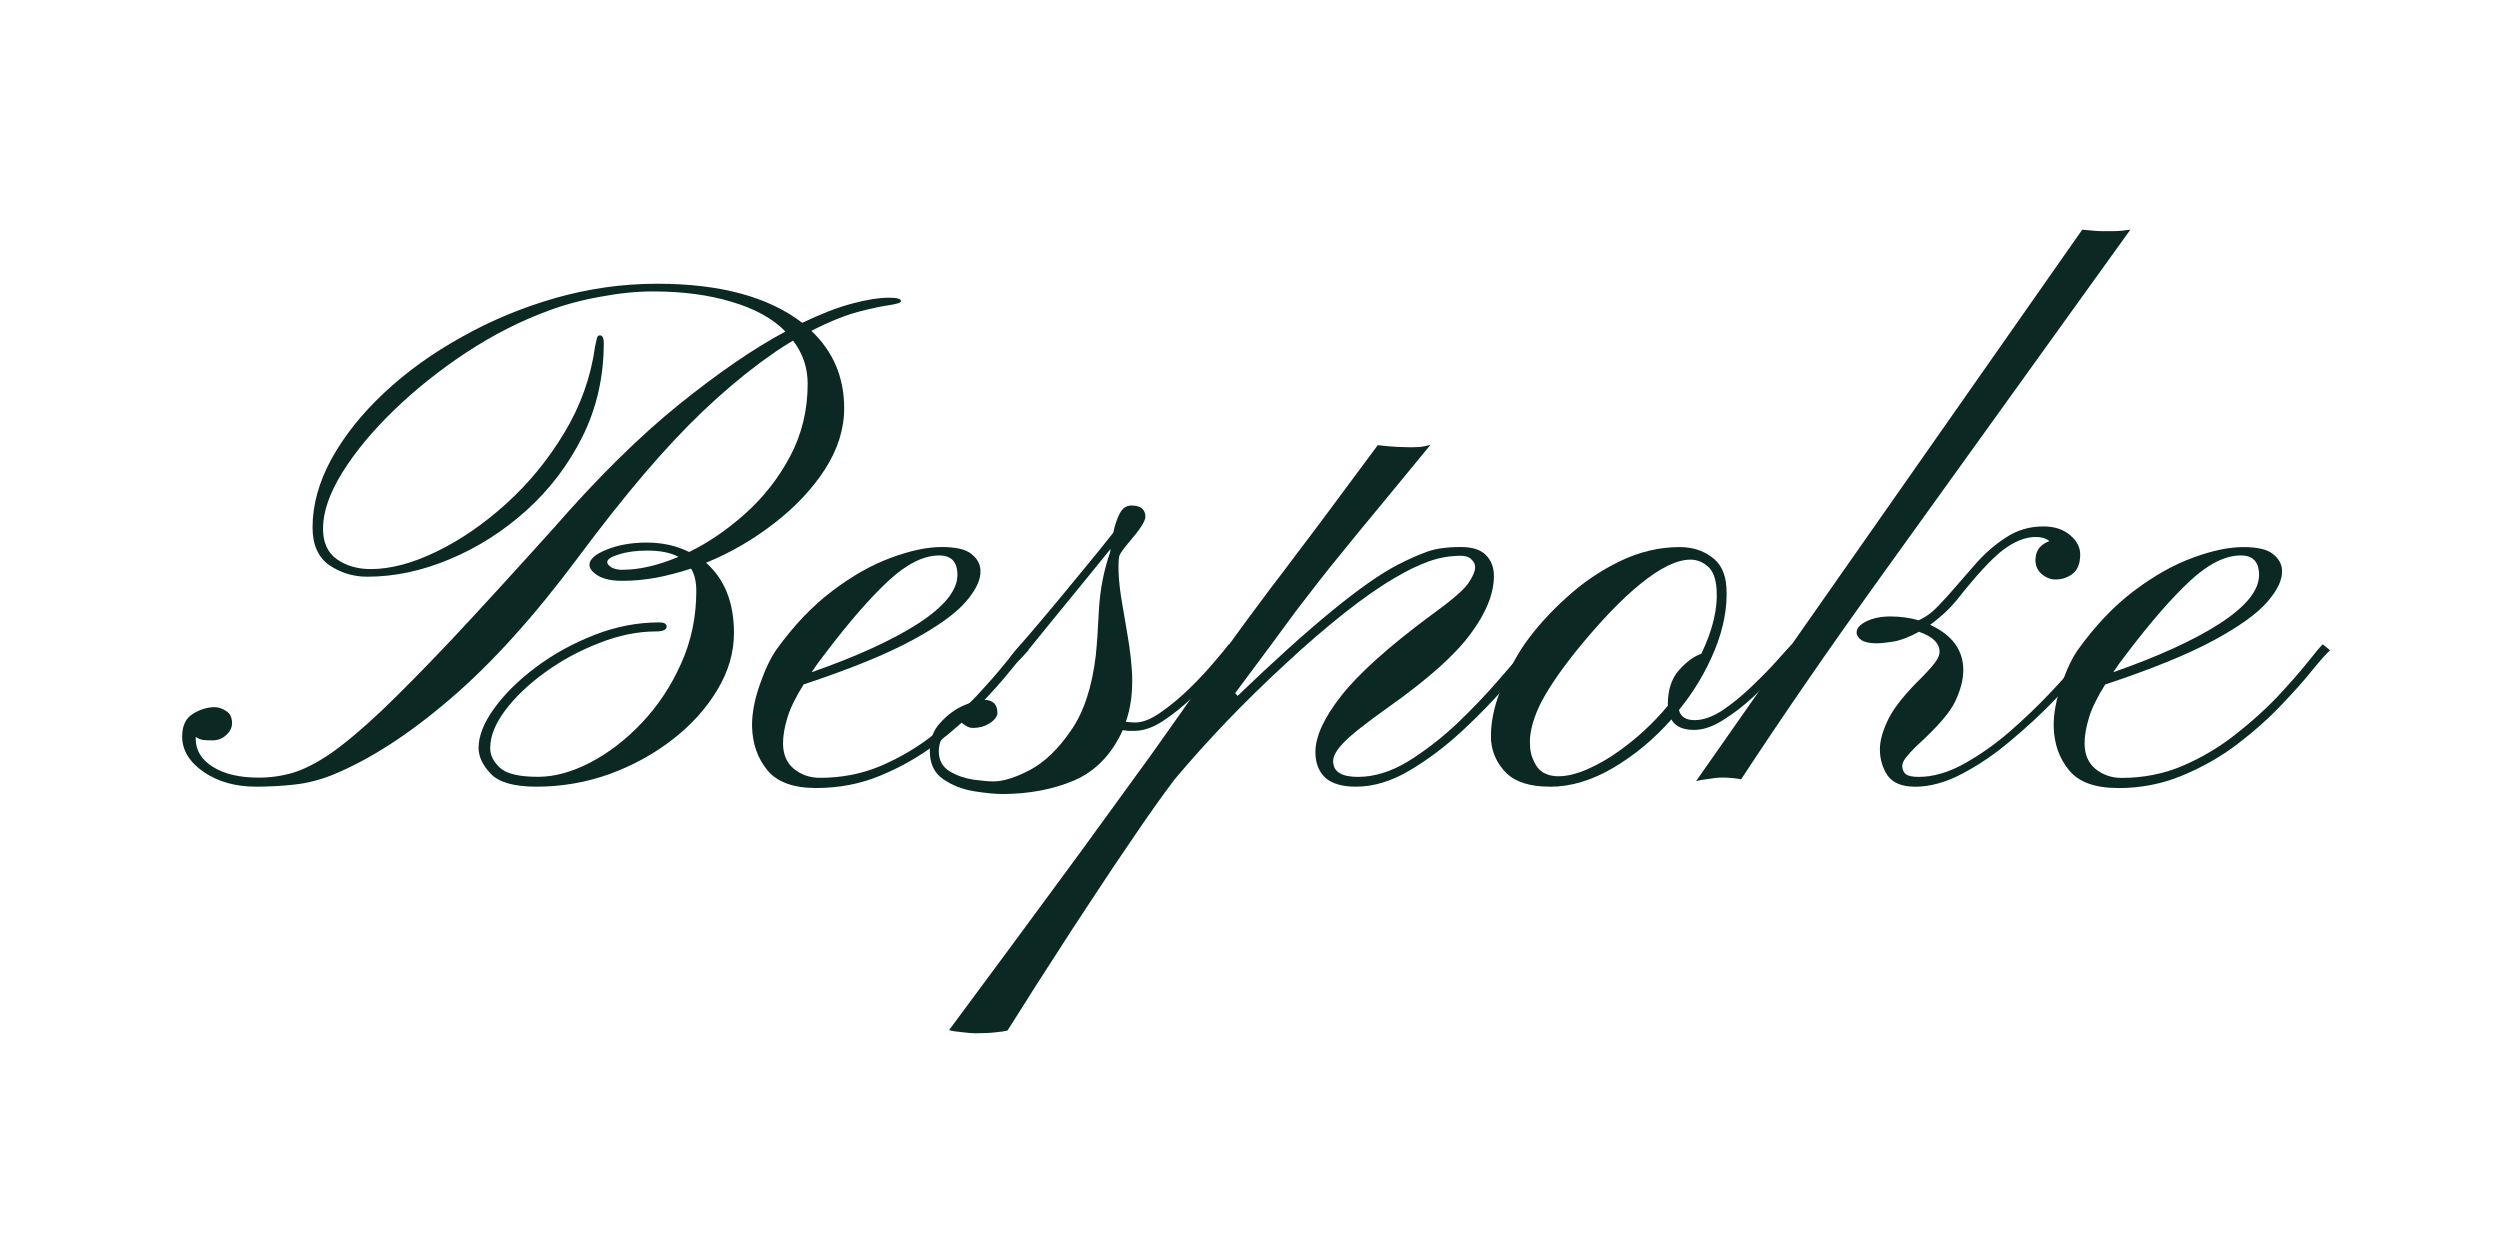
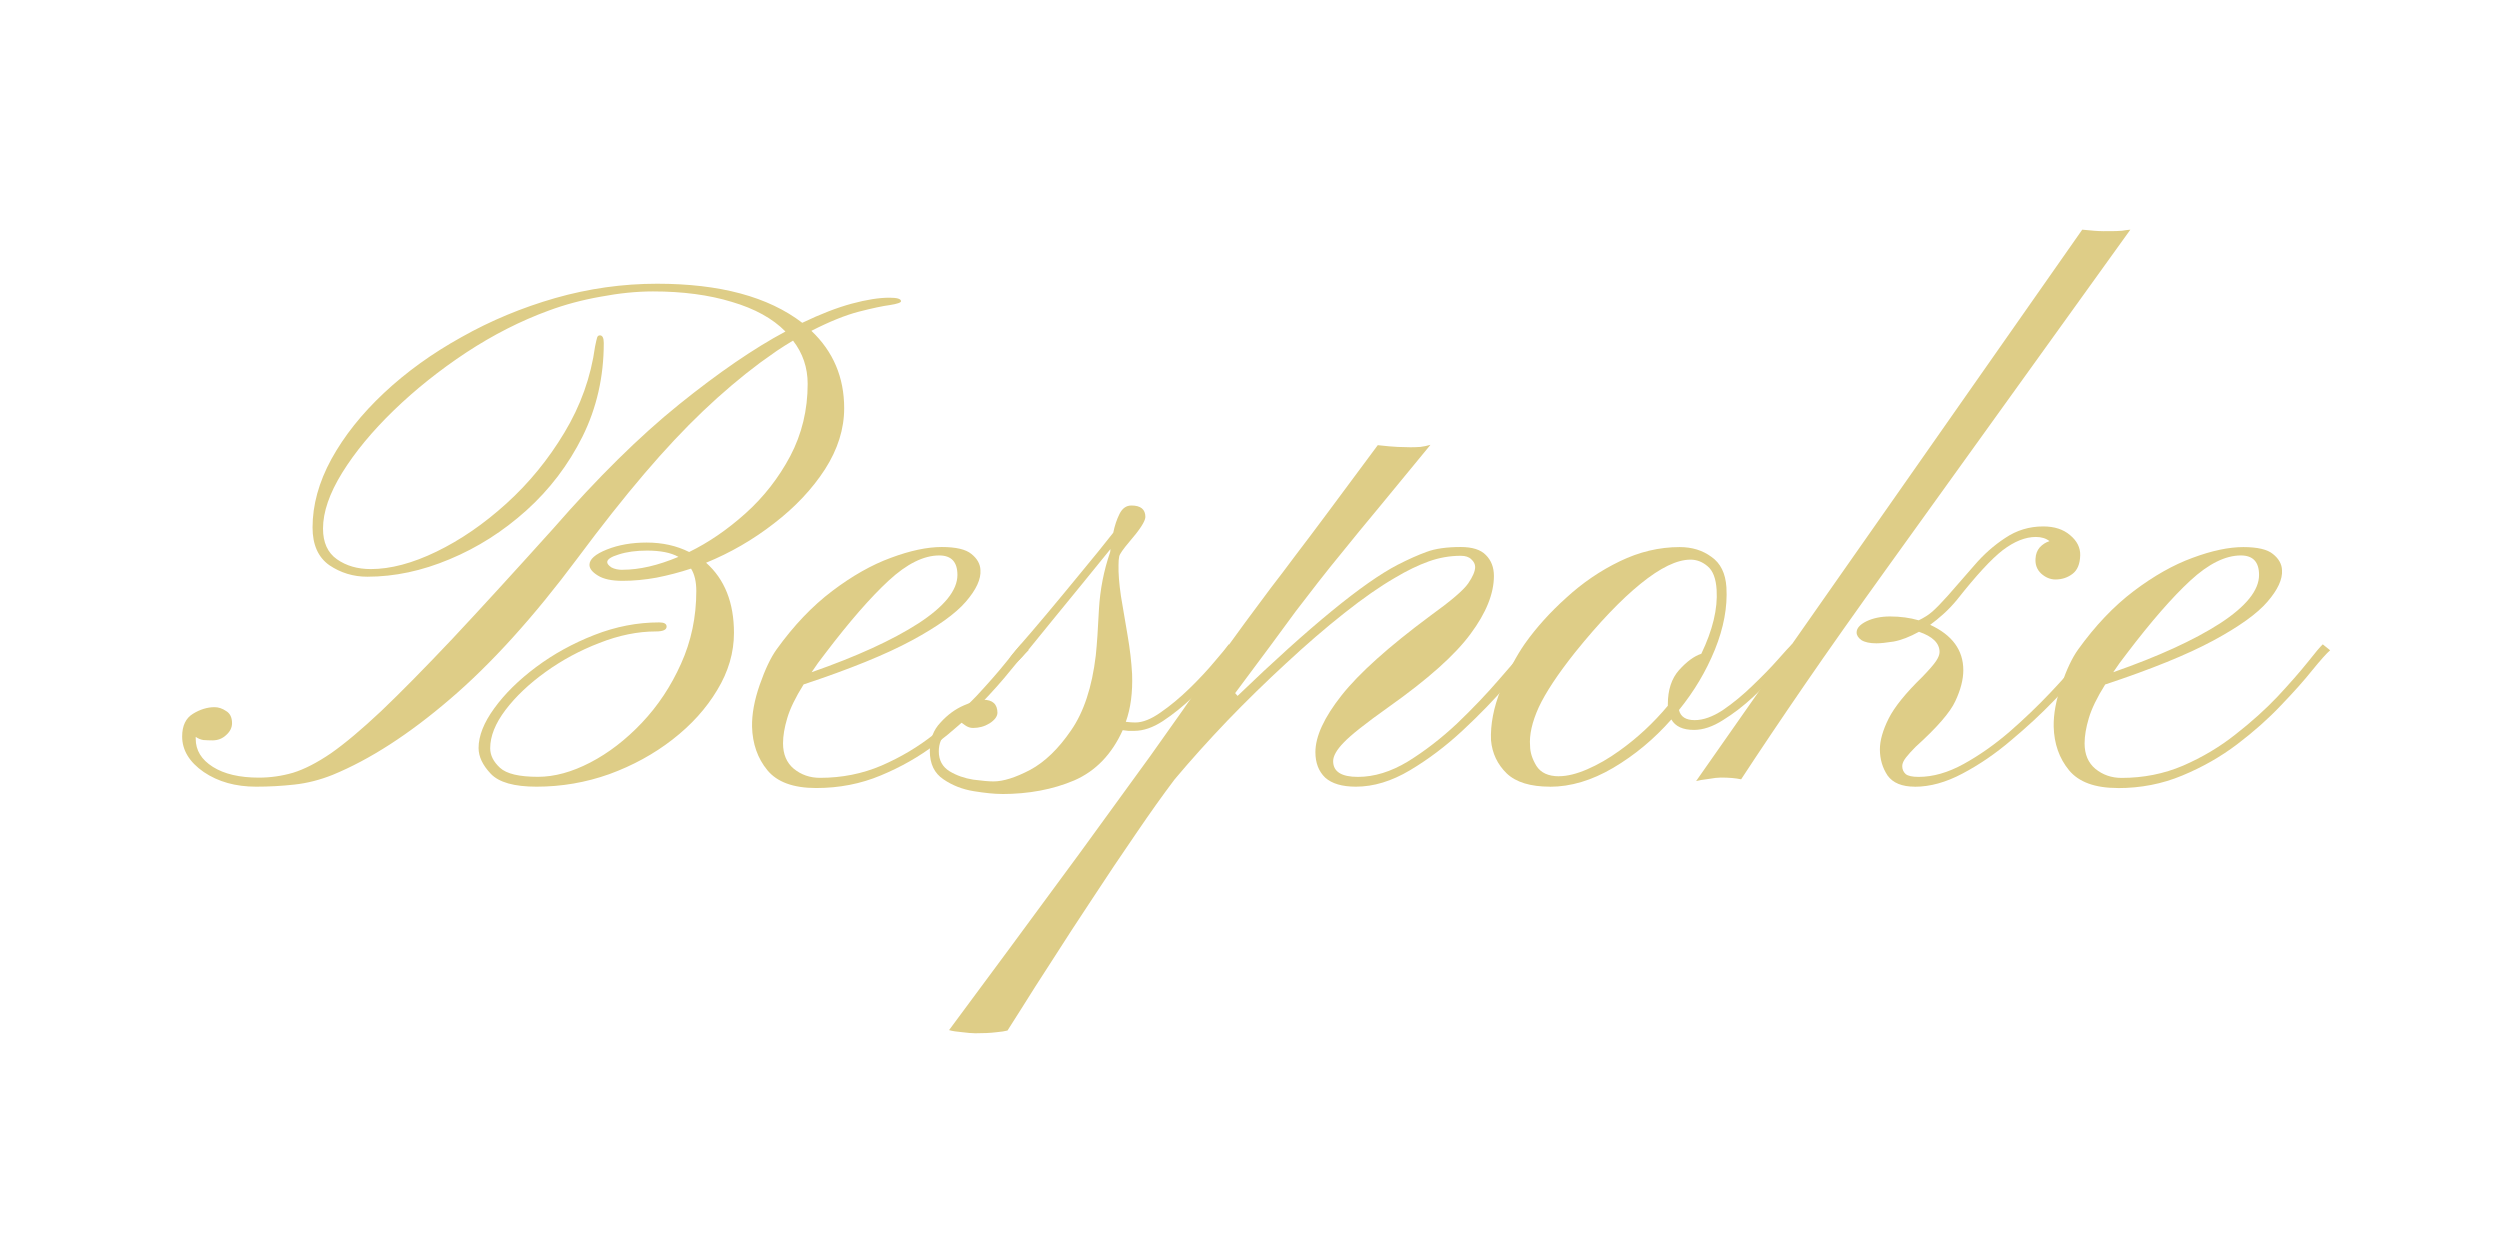
<svg xmlns="http://www.w3.org/2000/svg" width="140" height="70" viewBox="0 0 37.042 18.521" version="1.1" id="svg8">
  <defs id="defs2" />
  <g id="layer1">
-     <g aria-label="Bespoke" id="text12" style="font-size:10.583px;line-height:1.25;font-family:'Pinyon Script';-inkscape-font-specification:'Pinyon Script';fill:#0b2822;stroke-width:0.265">
-       <path d="m 3.794,11.656 q -0.455,0 -0.775,-0.217 -0.32,-0.222 -0.32,-0.527 0,-0.238 0.16,-0.336 0.16,-0.098 0.32,-0.098 0.088,0 0.171,0.057 0.088,0.052 0.088,0.181 0,0.098 -0.088,0.176 -0.083,0.078 -0.202,0.078 -0.067,0 -0.134,-0.005 -0.062,-0.01 -0.114,-0.047 v 0.031 q 0,0.253 0.253,0.413 0.253,0.16 0.682,0.16 0.258,0 0.506,-0.072 0.253,-0.078 0.563,-0.289 0.31,-0.217 0.744,-0.625 Q 6.083,10.121 6.703,9.465 7.323,8.803 8.197,7.832 9.184,6.7 10.062,5.992 10.941,5.284 11.638,4.912 11.354,4.623 10.843,4.473 10.336,4.318 9.675,4.318 q -0.362,0 -0.775,0.078 Q 8.491,4.468 8.13,4.602 7.509,4.829 6.91,5.222 6.316,5.615 5.835,6.08 5.355,6.545 5.07,7.005 4.786,7.465 4.786,7.832 q 0,0.31 0.207,0.455 0.207,0.145 0.501,0.145 0.439,0 0.972,-0.258 Q 7.003,7.914 7.504,7.46 8.006,7.005 8.362,6.411 8.724,5.811 8.817,5.134 q 0.021,-0.103 0.031,-0.134 0.01,-0.031 0.041,-0.031 0.057,0 0.057,0.114 0,0.749 -0.315,1.385 Q 8.316,7.098 7.799,7.563 7.282,8.028 6.662,8.286 6.047,8.545 5.442,8.545 q -0.31,0 -0.563,-0.171 -0.248,-0.176 -0.248,-0.558 0,-0.501 0.279,-1.013 Q 5.194,6.287 5.69,5.822 6.187,5.356 6.838,4.995 7.489,4.628 8.228,4.416 8.972,4.204 9.737,4.204 q 1.395,0 2.15,0.579 0.408,-0.196 0.734,-0.284 0.326,-0.088 0.558,-0.088 0.171,0 0.171,0.052 0,0.031 -0.165,0.057 -0.16,0.021 -0.46,0.098 -0.3,0.078 -0.703,0.284 0.486,0.46 0.486,1.147 0,0.46 -0.284,0.904 -0.284,0.439 -0.754,0.801 -0.465,0.362 -1.008,0.584 0.413,0.367 0.413,1.039 0,0.439 -0.248,0.847 Q 10.383,10.633 9.964,10.958 9.551,11.279 9.029,11.47 8.507,11.656 7.949,11.656 q -0.496,0 -0.677,-0.191 -0.181,-0.191 -0.181,-0.382 0,-0.269 0.233,-0.589 Q 7.556,10.173 7.944,9.883 8.331,9.594 8.807,9.408 9.282,9.222 9.768,9.222 q 0.109,0 0.109,0.062 0,0.072 -0.16,0.072 -0.403,0 -0.837,0.171 -0.429,0.165 -0.796,0.429 -0.367,0.264 -0.594,0.563 -0.227,0.3 -0.227,0.568 0,0.155 0.145,0.289 0.145,0.134 0.563,0.134 0.367,0 0.775,-0.212 0.408,-0.212 0.765,-0.589 0.357,-0.377 0.579,-0.873 0.227,-0.501 0.227,-1.08 0,-0.207 -0.078,-0.331 -0.253,0.083 -0.512,0.134 -0.258,0.047 -0.506,0.047 -0.238,0 -0.362,-0.078 Q 8.734,8.452 8.734,8.369 q 0,-0.124 0.258,-0.227 0.258,-0.103 0.589,-0.103 0.351,0 0.63,0.14 0.434,-0.212 0.837,-0.574 0.403,-0.362 0.661,-0.847 0.258,-0.491 0.258,-1.07 0,-0.362 -0.217,-0.641 -0.114,0.067 -0.238,0.15 -0.119,0.083 -0.248,0.176 -0.429,0.32 -0.847,0.718 Q 10,6.488 9.546,7.02 9.091,7.553 8.553,8.276 7.582,9.578 6.667,10.359 5.758,11.139 4.931,11.48 4.647,11.594 4.362,11.625 4.083,11.656 3.794,11.656 Z M 9.225,8.442 q 0.372,0 0.827,-0.191 -0.165,-0.093 -0.465,-0.093 -0.243,0 -0.419,0.057 -0.171,0.052 -0.171,0.114 0,0.036 0.062,0.078 0.067,0.036 0.165,0.036 z" style="fill:#0b2822;stroke-width:0.265" id="path1058" />
-       <path d="m 12.093,11.676 q -0.506,0 -0.723,-0.264 -0.217,-0.264 -0.227,-0.646 -0.005,-0.279 0.114,-0.62 0.119,-0.341 0.248,-0.522 0.382,-0.532 0.827,-0.868 0.444,-0.336 0.868,-0.491 0.429,-0.16 0.754,-0.16 0.315,0 0.439,0.103 0.129,0.103 0.134,0.238 0.015,0.202 -0.217,0.47 -0.227,0.264 -0.801,0.574 -0.574,0.31 -1.602,0.651 -0.181,0.289 -0.243,0.501 -0.062,0.207 -0.062,0.372 0,0.243 0.16,0.377 0.165,0.134 0.388,0.134 0.486,0 0.91,-0.181 0.429,-0.186 0.78,-0.465 0.357,-0.279 0.625,-0.563 0.269,-0.289 0.439,-0.501 0.171,-0.217 0.227,-0.269 l 0.109,0.088 q -0.078,0.067 -0.264,0.295 -0.181,0.227 -0.465,0.522 -0.279,0.295 -0.646,0.574 -0.367,0.279 -0.816,0.465 -0.444,0.186 -0.956,0.186 z m -0.067,-1.716 q 1.003,-0.351 1.581,-0.723 0.579,-0.377 0.579,-0.718 0,-0.289 -0.269,-0.289 -0.346,0 -0.749,0.372 -0.403,0.372 -0.941,1.08 -0.114,0.145 -0.202,0.279 z" style="fill:#0b2822;stroke-width:0.265" id="path1060" />
-       <path d="m 14.842,11.764 q -0.16,0 -0.413,-0.041 -0.253,-0.041 -0.45,-0.176 -0.202,-0.134 -0.202,-0.419 0,-0.258 0.16,-0.424 0.155,-0.171 0.346,-0.253 0.191,-0.083 0.284,-0.083 0.212,0 0.212,0.196 -0.005,0.083 -0.119,0.155 -0.109,0.067 -0.243,0.067 -0.062,0 -0.119,-0.041 -0.062,-0.047 -0.098,-0.067 -0.057,0.057 -0.171,0.171 -0.119,0.109 -0.119,0.284 0,0.196 0.16,0.295 0.155,0.093 0.351,0.124 0.196,0.026 0.3,0.026 0.217,0 0.543,-0.171 0.326,-0.176 0.605,-0.584 0.284,-0.408 0.367,-1.111 0.026,-0.248 0.047,-0.687 0.026,-0.439 0.165,-0.842 0.005,-0.016 0.005,-0.047 -0.196,0.243 -0.424,0.522 -0.227,0.279 -0.439,0.537 -0.207,0.258 -0.357,0.439 -0.103,0.124 -0.15,0.16 -0.047,0.036 -0.041,0.036 -0.005,0 -0.041,0.005 -0.031,0 -0.052,-0.036 -0.01,-0.026 0.047,-0.098 0.062,-0.072 0.129,-0.155 0.119,-0.134 0.367,-0.429 0.248,-0.295 0.522,-0.63 0.279,-0.336 0.481,-0.594 0.031,-0.155 0.093,-0.279 0.062,-0.124 0.176,-0.124 0.207,0 0.207,0.171 -0.005,0.098 -0.238,0.367 -0.14,0.165 -0.15,0.217 -0.01,0.047 -0.01,0.124 -0.005,0.186 0.036,0.465 0.047,0.274 0.098,0.579 0.052,0.3 0.067,0.574 0.015,0.408 -0.093,0.708 0.083,0.01 0.14,0.01 0.165,0 0.377,-0.15 0.217,-0.15 0.429,-0.357 0.212,-0.207 0.367,-0.393 0.16,-0.186 0.212,-0.258 l 0.114,0.088 q -0.088,0.093 -0.258,0.289 -0.171,0.191 -0.388,0.403 -0.217,0.207 -0.444,0.357 -0.222,0.145 -0.424,0.145 -0.047,0 -0.088,0 -0.041,-0.005 -0.083,-0.01 -0.243,0.537 -0.718,0.744 -0.475,0.202 -1.075,0.202 z" style="fill:#0b2822;stroke-width:0.265" id="path1062" />
-       <path d="m 14.439,15.309 q -0.062,0 -0.181,-0.015 -0.124,-0.01 -0.196,-0.031 0.398,-0.537 0.899,-1.214 0.501,-0.677 1.039,-1.411 0.532,-0.734 1.044,-1.437 0.506,-0.708 0.91,-1.297 Q 18.253,9.491 18.454,9.217 18.656,8.943 18.827,8.715 q 0.176,-0.227 0.372,-0.491 0.202,-0.264 0.486,-0.646 0.289,-0.388 0.729,-0.982 0.186,0.021 0.295,0.026 0.114,0.005 0.191,0.005 0.072,0 0.145,-0.005 0.078,-0.01 0.15,-0.031 -0.455,0.553 -0.765,0.93 -0.31,0.372 -0.522,0.636 -0.212,0.258 -0.377,0.47 -0.165,0.212 -0.331,0.429 -0.16,0.217 -0.372,0.506 -0.212,0.284 -0.527,0.708 l 0.036,0.041 q 1.607,-1.545 2.372,-1.943 0.243,-0.124 0.429,-0.191 0.191,-0.072 0.506,-0.072 0.258,0 0.372,0.119 0.119,0.119 0.119,0.31 0,0.393 -0.346,0.858 -0.341,0.465 -1.209,1.08 -0.517,0.367 -0.672,0.532 -0.155,0.16 -0.155,0.274 0,0.233 0.367,0.233 0.362,0 0.739,-0.227 0.377,-0.233 0.729,-0.563 0.351,-0.336 0.63,-0.661 0.284,-0.326 0.444,-0.512 l 0.114,0.088 q -0.155,0.176 -0.444,0.506 -0.284,0.331 -0.661,0.682 -0.372,0.346 -0.78,0.589 -0.408,0.243 -0.801,0.243 -0.305,0 -0.455,-0.134 -0.145,-0.14 -0.145,-0.377 0,-0.351 0.388,-0.842 0.388,-0.491 1.313,-1.178 0.46,-0.331 0.563,-0.481 0.103,-0.15 0.103,-0.243 0,-0.062 -0.057,-0.114 -0.052,-0.052 -0.155,-0.052 -0.243,0 -0.475,0.083 -0.233,0.083 -0.501,0.243 -0.331,0.191 -0.749,0.522 -0.419,0.331 -0.863,0.744 -0.444,0.408 -0.873,0.853 -0.424,0.444 -0.78,0.868 -0.258,0.341 -0.574,0.806 -0.32,0.465 -0.641,0.956 -0.326,0.491 -0.599,0.92 -0.279,0.429 -0.455,0.713 -0.181,0.284 -0.207,0.326 -0.052,0.015 -0.171,0.026 -0.119,0.015 -0.315,0.015 z" style="fill:#0b2822;stroke-width:0.265" id="path1064" />
-       <path d="m 22.966,11.656 q -0.434,0 -0.641,-0.196 -0.207,-0.202 -0.233,-0.491 -0.015,-0.351 0.145,-0.754 Q 22.403,9.811 22.594,9.537 22.847,9.18 23.209,8.855 23.57,8.524 23.999,8.317 24.433,8.106 24.888,8.106 q 0.274,0 0.47,0.145 0.202,0.14 0.222,0.45 0.026,0.439 -0.171,0.925 -0.196,0.481 -0.532,0.894 0.036,0.15 0.233,0.15 0.191,0 0.419,-0.15 0.227,-0.155 0.439,-0.362 0.217,-0.207 0.372,-0.382 0.155,-0.176 0.207,-0.227 l 0.114,0.088 q -0.098,0.093 -0.279,0.289 -0.181,0.191 -0.403,0.398 -0.217,0.202 -0.45,0.346 -0.227,0.145 -0.429,0.145 -0.248,0 -0.336,-0.155 -0.382,0.434 -0.863,0.718 -0.475,0.279 -0.935,0.279 z m 0.134,-0.155 q 0.181,0 0.419,-0.103 0.238,-0.103 0.475,-0.274 0.398,-0.284 0.718,-0.667 v -0.021 q 0,-0.32 0.165,-0.506 0.171,-0.191 0.331,-0.243 0.253,-0.527 0.227,-0.946 -0.015,-0.253 -0.134,-0.351 -0.114,-0.098 -0.253,-0.098 -0.3,0 -0.739,0.357 -0.434,0.351 -0.972,1.018 -0.382,0.481 -0.537,0.811 -0.15,0.331 -0.129,0.574 0,0.14 0.093,0.295 0.098,0.155 0.336,0.155 z" style="fill:#0b2822;stroke-width:0.265" id="path1066" />
-       <path d="m 25.131,11.573 5.721,-8.17 q 0.062,0.005 0.176,0.016 0.114,0.01 0.32,0.005 0.041,0 0.093,-0.005 0.057,-0.01 0.124,-0.016 l -3.586,4.987 q -0.718,0.997 -1.24,1.757 -0.522,0.76 -0.941,1.4 -0.119,-0.026 -0.3,-0.026 -0.067,0 -0.186,0.021 -0.124,0.015 -0.181,0.031 z m 3.24,0.083 q -0.284,0 -0.403,-0.165 -0.114,-0.171 -0.114,-0.388 0,-0.196 0.129,-0.455 0.129,-0.258 0.501,-0.62 0.15,-0.155 0.202,-0.233 0.052,-0.078 0.052,-0.134 0,-0.196 -0.305,-0.3 -0.207,0.114 -0.377,0.145 -0.165,0.026 -0.253,0.026 -0.145,0 -0.222,-0.047 -0.072,-0.052 -0.072,-0.114 0,-0.093 0.145,-0.165 0.15,-0.072 0.351,-0.072 0.227,0 0.424,0.057 0.119,-0.057 0.202,-0.129 0.088,-0.078 0.227,-0.233 0.186,-0.212 0.393,-0.45 0.207,-0.243 0.46,-0.408 0.253,-0.171 0.563,-0.171 0.248,0 0.398,0.129 0.155,0.129 0.15,0.3 -0.005,0.191 -0.114,0.274 -0.109,0.083 -0.253,0.083 -0.114,0 -0.212,-0.088 -0.093,-0.088 -0.083,-0.222 0.005,-0.098 0.062,-0.165 0.062,-0.067 0.145,-0.093 -0.078,-0.062 -0.202,-0.062 -0.233,0 -0.491,0.196 -0.253,0.196 -0.677,0.734 -0.098,0.119 -0.202,0.212 -0.098,0.088 -0.196,0.16 0.491,0.227 0.491,0.672 0,0.207 -0.119,0.46 -0.114,0.248 -0.589,0.677 -0.083,0.083 -0.14,0.155 -0.057,0.072 -0.057,0.129 0,0.072 0.052,0.119 0.052,0.041 0.191,0.041 0.32,0 0.667,-0.191 0.346,-0.191 0.677,-0.475 0.331,-0.289 0.605,-0.579 0.274,-0.289 0.439,-0.496 0.171,-0.207 0.191,-0.227 l 0.103,0.093 q -0.026,0.021 -0.207,0.233 -0.181,0.212 -0.47,0.512 -0.284,0.295 -0.636,0.589 -0.346,0.295 -0.718,0.491 -0.367,0.196 -0.708,0.196 z" style="fill:#0b2822;stroke-width:0.265" id="path1068" />
-       <path d="m 31.379,11.676 q -0.506,0 -0.723,-0.264 -0.217,-0.264 -0.227,-0.646 -0.005,-0.279 0.114,-0.62 Q 30.66,9.806 30.79,9.625 31.172,9.093 31.616,8.757 32.061,8.421 32.485,8.266 32.914,8.106 33.239,8.106 q 0.315,0 0.439,0.103 0.129,0.103 0.134,0.238 0.015,0.202 -0.217,0.47 -0.227,0.264 -0.801,0.574 -0.574,0.31 -1.602,0.651 -0.181,0.289 -0.243,0.501 -0.062,0.207 -0.062,0.372 0,0.243 0.16,0.377 0.165,0.134 0.388,0.134 0.486,0 0.91,-0.181 0.429,-0.186 0.78,-0.465 0.357,-0.279 0.625,-0.563 0.269,-0.289 0.439,-0.501 0.171,-0.217 0.227,-0.269 l 0.109,0.088 q -0.078,0.067 -0.264,0.295 -0.181,0.227 -0.465,0.522 -0.279,0.295 -0.646,0.574 -0.367,0.279 -0.816,0.465 -0.444,0.186 -0.956,0.186 z m -0.067,-1.716 q 1.003,-0.351 1.581,-0.723 0.579,-0.377 0.579,-0.718 0,-0.289 -0.269,-0.289 -0.346,0 -0.749,0.372 -0.403,0.372 -0.941,1.08 -0.114,0.145 -0.202,0.279 z" style="fill:#0b2822;stroke-width:0.265" id="path1070" />
+     <g aria-label="Bespoke" id="text12" style="font-size:10.583px;line-height:1.25;font-family:'Pinyon Script';-inkscape-font-specification:'Pinyon Script';fill:#decd87;stroke-width:0.265">
+       <path d="m 3.794,11.656 q -0.455,0 -0.775,-0.217 -0.32,-0.222 -0.32,-0.527 0,-0.238 0.16,-0.336 0.16,-0.098 0.32,-0.098 0.088,0 0.171,0.057 0.088,0.052 0.088,0.181 0,0.098 -0.088,0.176 -0.083,0.078 -0.202,0.078 -0.067,0 -0.134,-0.005 -0.062,-0.01 -0.114,-0.047 v 0.031 q 0,0.253 0.253,0.413 0.253,0.16 0.682,0.16 0.258,0 0.506,-0.072 0.253,-0.078 0.563,-0.289 0.31,-0.217 0.744,-0.625 Q 6.083,10.121 6.703,9.465 7.323,8.803 8.197,7.832 9.184,6.7 10.062,5.992 10.941,5.284 11.638,4.912 11.354,4.623 10.843,4.473 10.336,4.318 9.675,4.318 q -0.362,0 -0.775,0.078 Q 8.491,4.468 8.13,4.602 7.509,4.829 6.91,5.222 6.316,5.615 5.835,6.08 5.355,6.545 5.07,7.005 4.786,7.465 4.786,7.832 q 0,0.31 0.207,0.455 0.207,0.145 0.501,0.145 0.439,0 0.972,-0.258 Q 7.003,7.914 7.504,7.46 8.006,7.005 8.362,6.411 8.724,5.811 8.817,5.134 q 0.021,-0.103 0.031,-0.134 0.01,-0.031 0.041,-0.031 0.057,0 0.057,0.114 0,0.749 -0.315,1.385 Q 8.316,7.098 7.799,7.563 7.282,8.028 6.662,8.286 6.047,8.545 5.442,8.545 q -0.31,0 -0.563,-0.171 -0.248,-0.176 -0.248,-0.558 0,-0.501 0.279,-1.013 Q 5.194,6.287 5.69,5.822 6.187,5.356 6.838,4.995 7.489,4.628 8.228,4.416 8.972,4.204 9.737,4.204 q 1.395,0 2.15,0.579 0.408,-0.196 0.734,-0.284 0.326,-0.088 0.558,-0.088 0.171,0 0.171,0.052 0,0.031 -0.165,0.057 -0.16,0.021 -0.46,0.098 -0.3,0.078 -0.703,0.284 0.486,0.46 0.486,1.147 0,0.46 -0.284,0.904 -0.284,0.439 -0.754,0.801 -0.465,0.362 -1.008,0.584 0.413,0.367 0.413,1.039 0,0.439 -0.248,0.847 Q 10.383,10.633 9.964,10.958 9.551,11.279 9.029,11.47 8.507,11.656 7.949,11.656 q -0.496,0 -0.677,-0.191 -0.181,-0.191 -0.181,-0.382 0,-0.269 0.233,-0.589 Q 7.556,10.173 7.944,9.883 8.331,9.594 8.807,9.408 9.282,9.222 9.768,9.222 q 0.109,0 0.109,0.062 0,0.072 -0.16,0.072 -0.403,0 -0.837,0.171 -0.429,0.165 -0.796,0.429 -0.367,0.264 -0.594,0.563 -0.227,0.3 -0.227,0.568 0,0.155 0.145,0.289 0.145,0.134 0.563,0.134 0.367,0 0.775,-0.212 0.408,-0.212 0.765,-0.589 0.357,-0.377 0.579,-0.873 0.227,-0.501 0.227,-1.08 0,-0.207 -0.078,-0.331 -0.253,0.083 -0.512,0.134 -0.258,0.047 -0.506,0.047 -0.238,0 -0.362,-0.078 Q 8.734,8.452 8.734,8.369 q 0,-0.124 0.258,-0.227 0.258,-0.103 0.589,-0.103 0.351,0 0.63,0.14 0.434,-0.212 0.837,-0.574 0.403,-0.362 0.661,-0.847 0.258,-0.491 0.258,-1.07 0,-0.362 -0.217,-0.641 -0.114,0.067 -0.238,0.15 -0.119,0.083 -0.248,0.176 -0.429,0.32 -0.847,0.718 Q 10,6.488 9.546,7.02 9.091,7.553 8.553,8.276 7.582,9.578 6.667,10.359 5.758,11.139 4.931,11.48 4.647,11.594 4.362,11.625 4.083,11.656 3.794,11.656 Z M 9.225,8.442 q 0.372,0 0.827,-0.191 -0.165,-0.093 -0.465,-0.093 -0.243,0 -0.419,0.057 -0.171,0.052 -0.171,0.114 0,0.036 0.062,0.078 0.067,0.036 0.165,0.036 z" style="fill:#decd87;stroke-width:0.265" id="path1058" />
+       <path d="m 12.093,11.676 q -0.506,0 -0.723,-0.264 -0.217,-0.264 -0.227,-0.646 -0.005,-0.279 0.114,-0.62 0.119,-0.341 0.248,-0.522 0.382,-0.532 0.827,-0.868 0.444,-0.336 0.868,-0.491 0.429,-0.16 0.754,-0.16 0.315,0 0.439,0.103 0.129,0.103 0.134,0.238 0.015,0.202 -0.217,0.47 -0.227,0.264 -0.801,0.574 -0.574,0.31 -1.602,0.651 -0.181,0.289 -0.243,0.501 -0.062,0.207 -0.062,0.372 0,0.243 0.16,0.377 0.165,0.134 0.388,0.134 0.486,0 0.91,-0.181 0.429,-0.186 0.78,-0.465 0.357,-0.279 0.625,-0.563 0.269,-0.289 0.439,-0.501 0.171,-0.217 0.227,-0.269 l 0.109,0.088 q -0.078,0.067 -0.264,0.295 -0.181,0.227 -0.465,0.522 -0.279,0.295 -0.646,0.574 -0.367,0.279 -0.816,0.465 -0.444,0.186 -0.956,0.186 z m -0.067,-1.716 q 1.003,-0.351 1.581,-0.723 0.579,-0.377 0.579,-0.718 0,-0.289 -0.269,-0.289 -0.346,0 -0.749,0.372 -0.403,0.372 -0.941,1.08 -0.114,0.145 -0.202,0.279 z" style="fill:#decd87;stroke-width:0.265" id="path1060" />
+       <path d="m 14.842,11.764 q -0.16,0 -0.413,-0.041 -0.253,-0.041 -0.45,-0.176 -0.202,-0.134 -0.202,-0.419 0,-0.258 0.16,-0.424 0.155,-0.171 0.346,-0.253 0.191,-0.083 0.284,-0.083 0.212,0 0.212,0.196 -0.005,0.083 -0.119,0.155 -0.109,0.067 -0.243,0.067 -0.062,0 -0.119,-0.041 -0.062,-0.047 -0.098,-0.067 -0.057,0.057 -0.171,0.171 -0.119,0.109 -0.119,0.284 0,0.196 0.16,0.295 0.155,0.093 0.351,0.124 0.196,0.026 0.3,0.026 0.217,0 0.543,-0.171 0.326,-0.176 0.605,-0.584 0.284,-0.408 0.367,-1.111 0.026,-0.248 0.047,-0.687 0.026,-0.439 0.165,-0.842 0.005,-0.016 0.005,-0.047 -0.196,0.243 -0.424,0.522 -0.227,0.279 -0.439,0.537 -0.207,0.258 -0.357,0.439 -0.103,0.124 -0.15,0.16 -0.047,0.036 -0.041,0.036 -0.005,0 -0.041,0.005 -0.031,0 -0.052,-0.036 -0.01,-0.026 0.047,-0.098 0.062,-0.072 0.129,-0.155 0.119,-0.134 0.367,-0.429 0.248,-0.295 0.522,-0.63 0.279,-0.336 0.481,-0.594 0.031,-0.155 0.093,-0.279 0.062,-0.124 0.176,-0.124 0.207,0 0.207,0.171 -0.005,0.098 -0.238,0.367 -0.14,0.165 -0.15,0.217 -0.01,0.047 -0.01,0.124 -0.005,0.186 0.036,0.465 0.047,0.274 0.098,0.579 0.052,0.3 0.067,0.574 0.015,0.408 -0.093,0.708 0.083,0.01 0.14,0.01 0.165,0 0.377,-0.15 0.217,-0.15 0.429,-0.357 0.212,-0.207 0.367,-0.393 0.16,-0.186 0.212,-0.258 l 0.114,0.088 q -0.088,0.093 -0.258,0.289 -0.171,0.191 -0.388,0.403 -0.217,0.207 -0.444,0.357 -0.222,0.145 -0.424,0.145 -0.047,0 -0.088,0 -0.041,-0.005 -0.083,-0.01 -0.243,0.537 -0.718,0.744 -0.475,0.202 -1.075,0.202 z" style="fill:#decd87;stroke-width:0.265" id="path1062" />
+       <path d="m 14.439,15.309 q -0.062,0 -0.181,-0.015 -0.124,-0.01 -0.196,-0.031 0.398,-0.537 0.899,-1.214 0.501,-0.677 1.039,-1.411 0.532,-0.734 1.044,-1.437 0.506,-0.708 0.91,-1.297 Q 18.253,9.491 18.454,9.217 18.656,8.943 18.827,8.715 q 0.176,-0.227 0.372,-0.491 0.202,-0.264 0.486,-0.646 0.289,-0.388 0.729,-0.982 0.186,0.021 0.295,0.026 0.114,0.005 0.191,0.005 0.072,0 0.145,-0.005 0.078,-0.01 0.15,-0.031 -0.455,0.553 -0.765,0.93 -0.31,0.372 -0.522,0.636 -0.212,0.258 -0.377,0.47 -0.165,0.212 -0.331,0.429 -0.16,0.217 -0.372,0.506 -0.212,0.284 -0.527,0.708 l 0.036,0.041 q 1.607,-1.545 2.372,-1.943 0.243,-0.124 0.429,-0.191 0.191,-0.072 0.506,-0.072 0.258,0 0.372,0.119 0.119,0.119 0.119,0.31 0,0.393 -0.346,0.858 -0.341,0.465 -1.209,1.08 -0.517,0.367 -0.672,0.532 -0.155,0.16 -0.155,0.274 0,0.233 0.367,0.233 0.362,0 0.739,-0.227 0.377,-0.233 0.729,-0.563 0.351,-0.336 0.63,-0.661 0.284,-0.326 0.444,-0.512 l 0.114,0.088 q -0.155,0.176 -0.444,0.506 -0.284,0.331 -0.661,0.682 -0.372,0.346 -0.78,0.589 -0.408,0.243 -0.801,0.243 -0.305,0 -0.455,-0.134 -0.145,-0.14 -0.145,-0.377 0,-0.351 0.388,-0.842 0.388,-0.491 1.313,-1.178 0.46,-0.331 0.563,-0.481 0.103,-0.15 0.103,-0.243 0,-0.062 -0.057,-0.114 -0.052,-0.052 -0.155,-0.052 -0.243,0 -0.475,0.083 -0.233,0.083 -0.501,0.243 -0.331,0.191 -0.749,0.522 -0.419,0.331 -0.863,0.744 -0.444,0.408 -0.873,0.853 -0.424,0.444 -0.78,0.868 -0.258,0.341 -0.574,0.806 -0.32,0.465 -0.641,0.956 -0.326,0.491 -0.599,0.92 -0.279,0.429 -0.455,0.713 -0.181,0.284 -0.207,0.326 -0.052,0.015 -0.171,0.026 -0.119,0.015 -0.315,0.015 z" style="fill:#decd87;stroke-width:0.265" id="path1064" />
+       <path d="m 22.966,11.656 q -0.434,0 -0.641,-0.196 -0.207,-0.202 -0.233,-0.491 -0.015,-0.351 0.145,-0.754 Q 22.403,9.811 22.594,9.537 22.847,9.18 23.209,8.855 23.57,8.524 23.999,8.317 24.433,8.106 24.888,8.106 q 0.274,0 0.47,0.145 0.202,0.14 0.222,0.45 0.026,0.439 -0.171,0.925 -0.196,0.481 -0.532,0.894 0.036,0.15 0.233,0.15 0.191,0 0.419,-0.15 0.227,-0.155 0.439,-0.362 0.217,-0.207 0.372,-0.382 0.155,-0.176 0.207,-0.227 l 0.114,0.088 q -0.098,0.093 -0.279,0.289 -0.181,0.191 -0.403,0.398 -0.217,0.202 -0.45,0.346 -0.227,0.145 -0.429,0.145 -0.248,0 -0.336,-0.155 -0.382,0.434 -0.863,0.718 -0.475,0.279 -0.935,0.279 z m 0.134,-0.155 q 0.181,0 0.419,-0.103 0.238,-0.103 0.475,-0.274 0.398,-0.284 0.718,-0.667 v -0.021 q 0,-0.32 0.165,-0.506 0.171,-0.191 0.331,-0.243 0.253,-0.527 0.227,-0.946 -0.015,-0.253 -0.134,-0.351 -0.114,-0.098 -0.253,-0.098 -0.3,0 -0.739,0.357 -0.434,0.351 -0.972,1.018 -0.382,0.481 -0.537,0.811 -0.15,0.331 -0.129,0.574 0,0.14 0.093,0.295 0.098,0.155 0.336,0.155 z" style="fill:#decd87;stroke-width:0.265" id="path1066" />
+       <path d="m 25.131,11.573 5.721,-8.17 q 0.062,0.005 0.176,0.016 0.114,0.01 0.32,0.005 0.041,0 0.093,-0.005 0.057,-0.01 0.124,-0.016 l -3.586,4.987 q -0.718,0.997 -1.24,1.757 -0.522,0.76 -0.941,1.4 -0.119,-0.026 -0.3,-0.026 -0.067,0 -0.186,0.021 -0.124,0.015 -0.181,0.031 z m 3.24,0.083 q -0.284,0 -0.403,-0.165 -0.114,-0.171 -0.114,-0.388 0,-0.196 0.129,-0.455 0.129,-0.258 0.501,-0.62 0.15,-0.155 0.202,-0.233 0.052,-0.078 0.052,-0.134 0,-0.196 -0.305,-0.3 -0.207,0.114 -0.377,0.145 -0.165,0.026 -0.253,0.026 -0.145,0 -0.222,-0.047 -0.072,-0.052 -0.072,-0.114 0,-0.093 0.145,-0.165 0.15,-0.072 0.351,-0.072 0.227,0 0.424,0.057 0.119,-0.057 0.202,-0.129 0.088,-0.078 0.227,-0.233 0.186,-0.212 0.393,-0.45 0.207,-0.243 0.46,-0.408 0.253,-0.171 0.563,-0.171 0.248,0 0.398,0.129 0.155,0.129 0.15,0.3 -0.005,0.191 -0.114,0.274 -0.109,0.083 -0.253,0.083 -0.114,0 -0.212,-0.088 -0.093,-0.088 -0.083,-0.222 0.005,-0.098 0.062,-0.165 0.062,-0.067 0.145,-0.093 -0.078,-0.062 -0.202,-0.062 -0.233,0 -0.491,0.196 -0.253,0.196 -0.677,0.734 -0.098,0.119 -0.202,0.212 -0.098,0.088 -0.196,0.16 0.491,0.227 0.491,0.672 0,0.207 -0.119,0.46 -0.114,0.248 -0.589,0.677 -0.083,0.083 -0.14,0.155 -0.057,0.072 -0.057,0.129 0,0.072 0.052,0.119 0.052,0.041 0.191,0.041 0.32,0 0.667,-0.191 0.346,-0.191 0.677,-0.475 0.331,-0.289 0.605,-0.579 0.274,-0.289 0.439,-0.496 0.171,-0.207 0.191,-0.227 l 0.103,0.093 q -0.026,0.021 -0.207,0.233 -0.181,0.212 -0.47,0.512 -0.284,0.295 -0.636,0.589 -0.346,0.295 -0.718,0.491 -0.367,0.196 -0.708,0.196 z" style="fill:#decd87;stroke-width:0.265" id="path1068" />
+       <path d="m 31.379,11.676 q -0.506,0 -0.723,-0.264 -0.217,-0.264 -0.227,-0.646 -0.005,-0.279 0.114,-0.62 Q 30.66,9.806 30.79,9.625 31.172,9.093 31.616,8.757 32.061,8.421 32.485,8.266 32.914,8.106 33.239,8.106 q 0.315,0 0.439,0.103 0.129,0.103 0.134,0.238 0.015,0.202 -0.217,0.47 -0.227,0.264 -0.801,0.574 -0.574,0.31 -1.602,0.651 -0.181,0.289 -0.243,0.501 -0.062,0.207 -0.062,0.372 0,0.243 0.16,0.377 0.165,0.134 0.388,0.134 0.486,0 0.91,-0.181 0.429,-0.186 0.78,-0.465 0.357,-0.279 0.625,-0.563 0.269,-0.289 0.439,-0.501 0.171,-0.217 0.227,-0.269 l 0.109,0.088 q -0.078,0.067 -0.264,0.295 -0.181,0.227 -0.465,0.522 -0.279,0.295 -0.646,0.574 -0.367,0.279 -0.816,0.465 -0.444,0.186 -0.956,0.186 z m -0.067,-1.716 q 1.003,-0.351 1.581,-0.723 0.579,-0.377 0.579,-0.718 0,-0.289 -0.269,-0.289 -0.346,0 -0.749,0.372 -0.403,0.372 -0.941,1.08 -0.114,0.145 -0.202,0.279 z" style="fill:#decd87;stroke-width:0.265" id="path1070" />
    </g>
  </g>
</svg>
